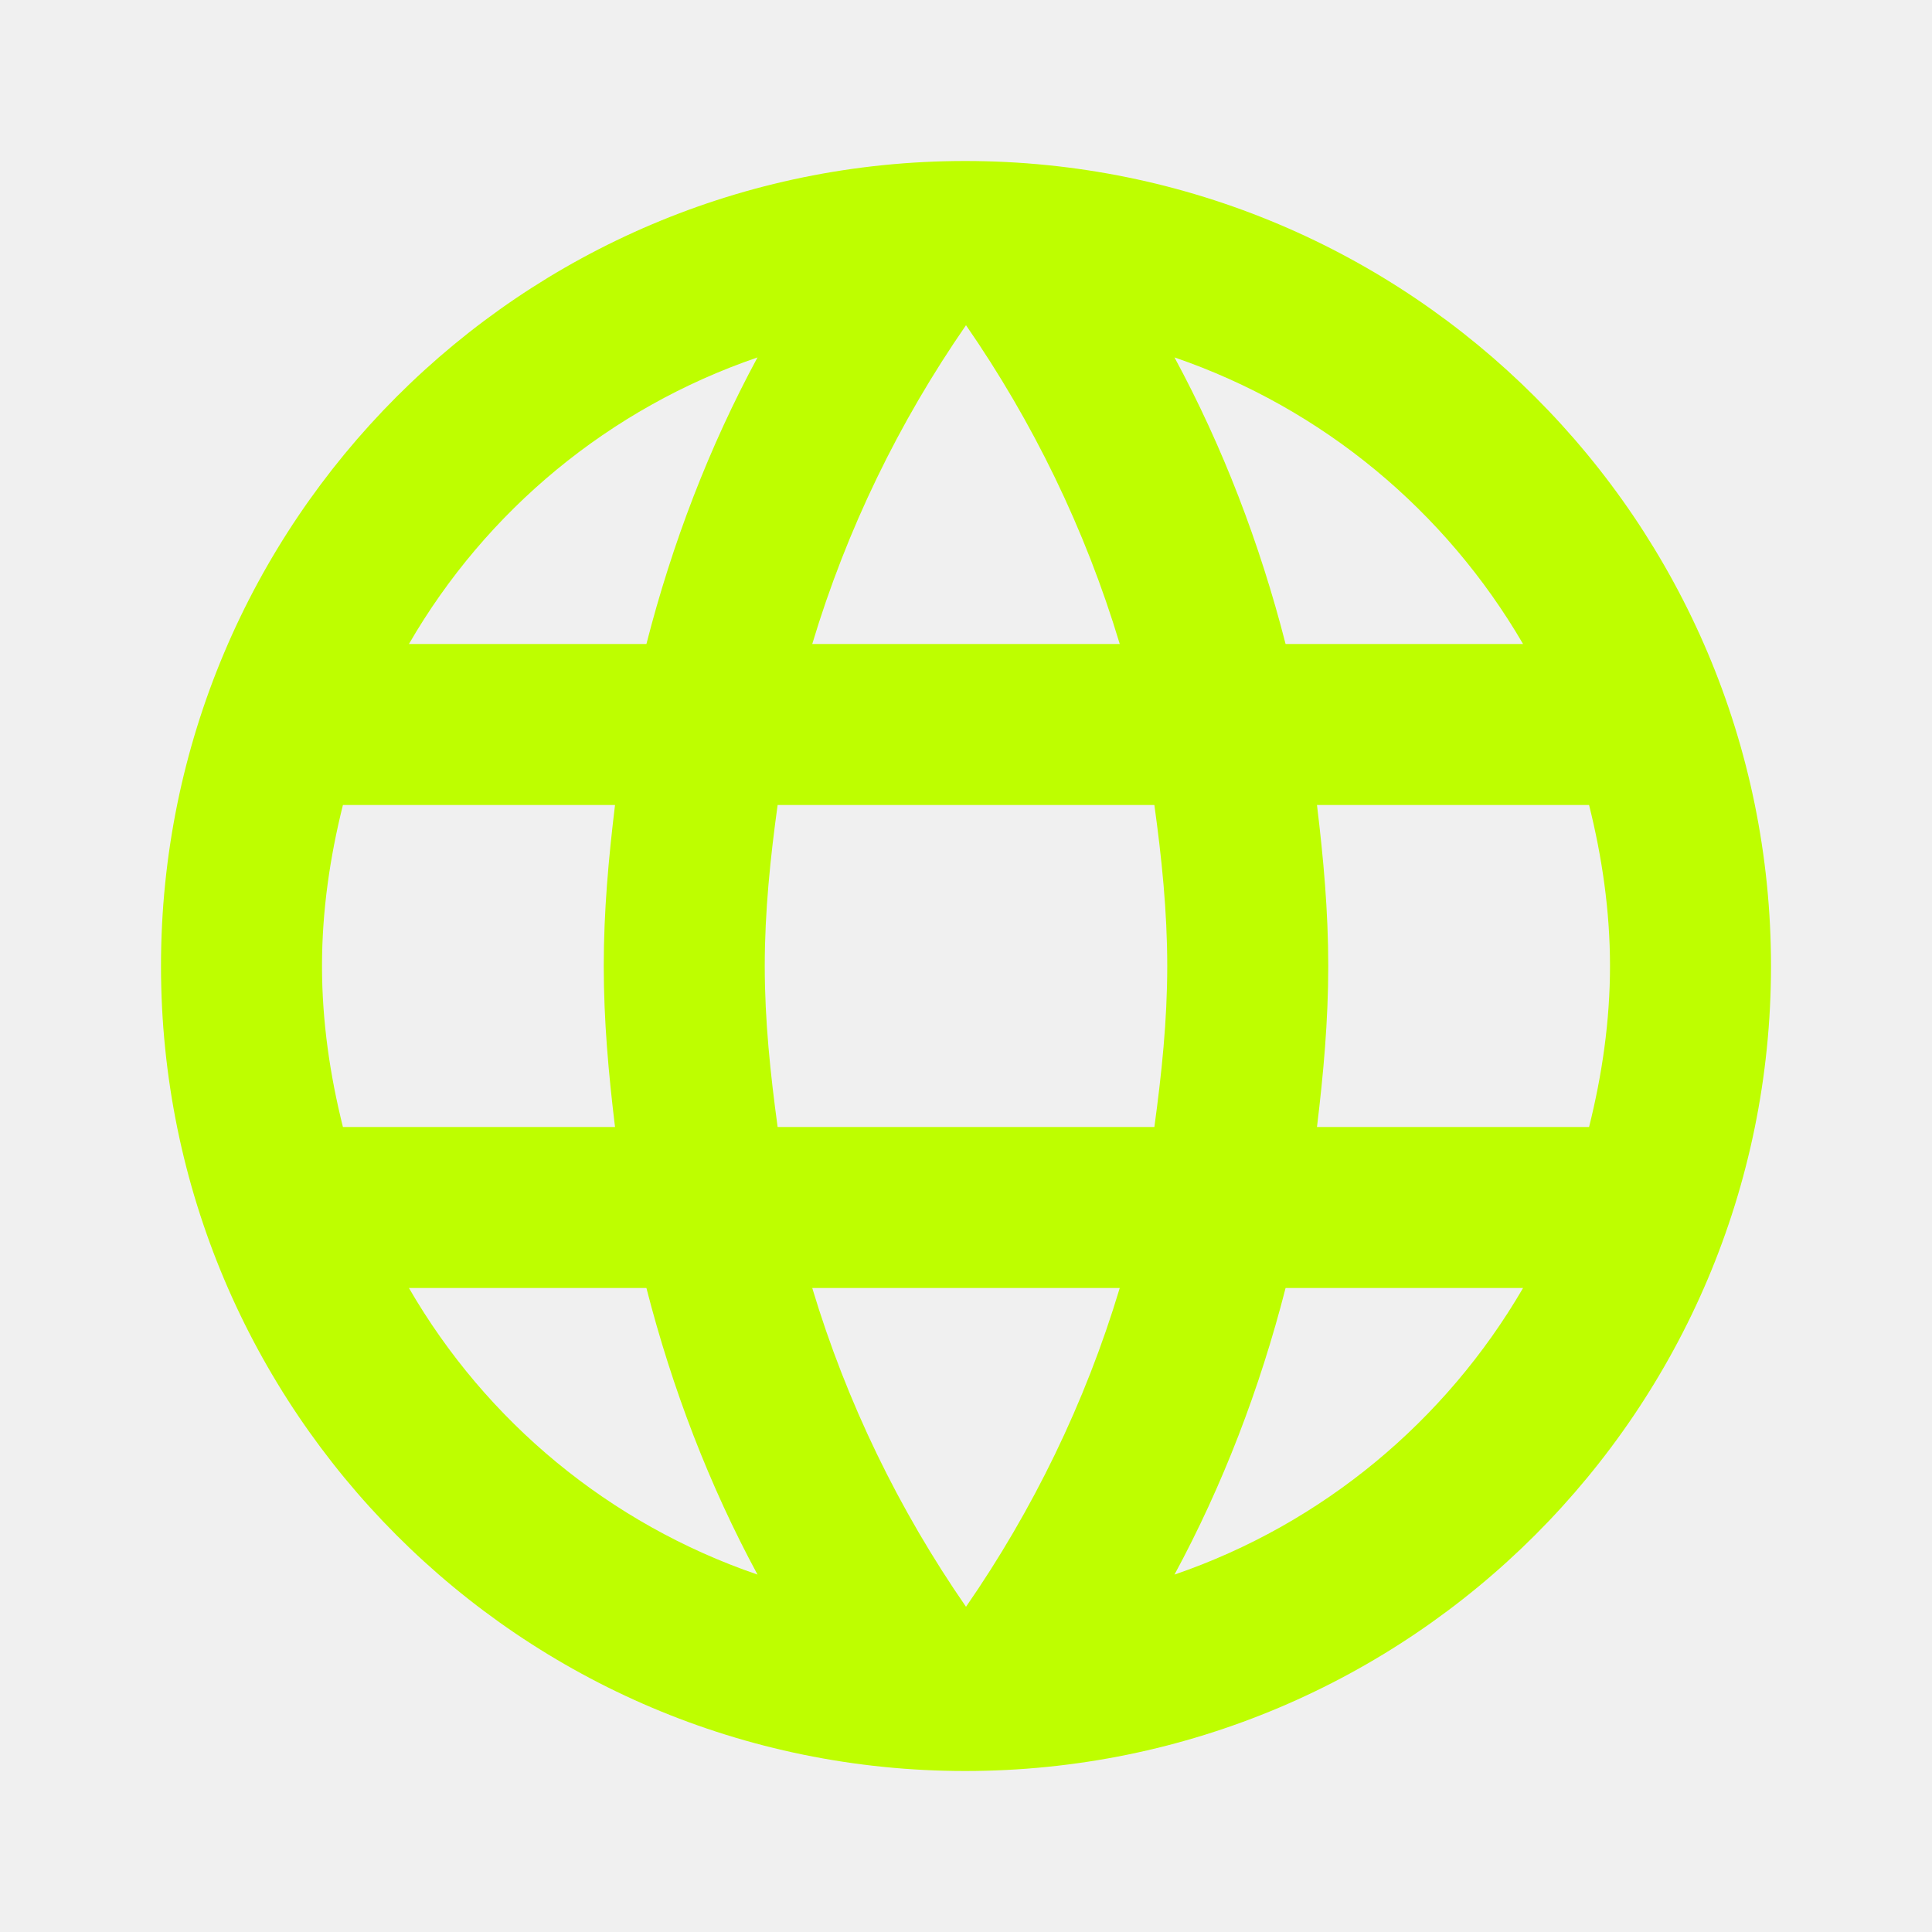
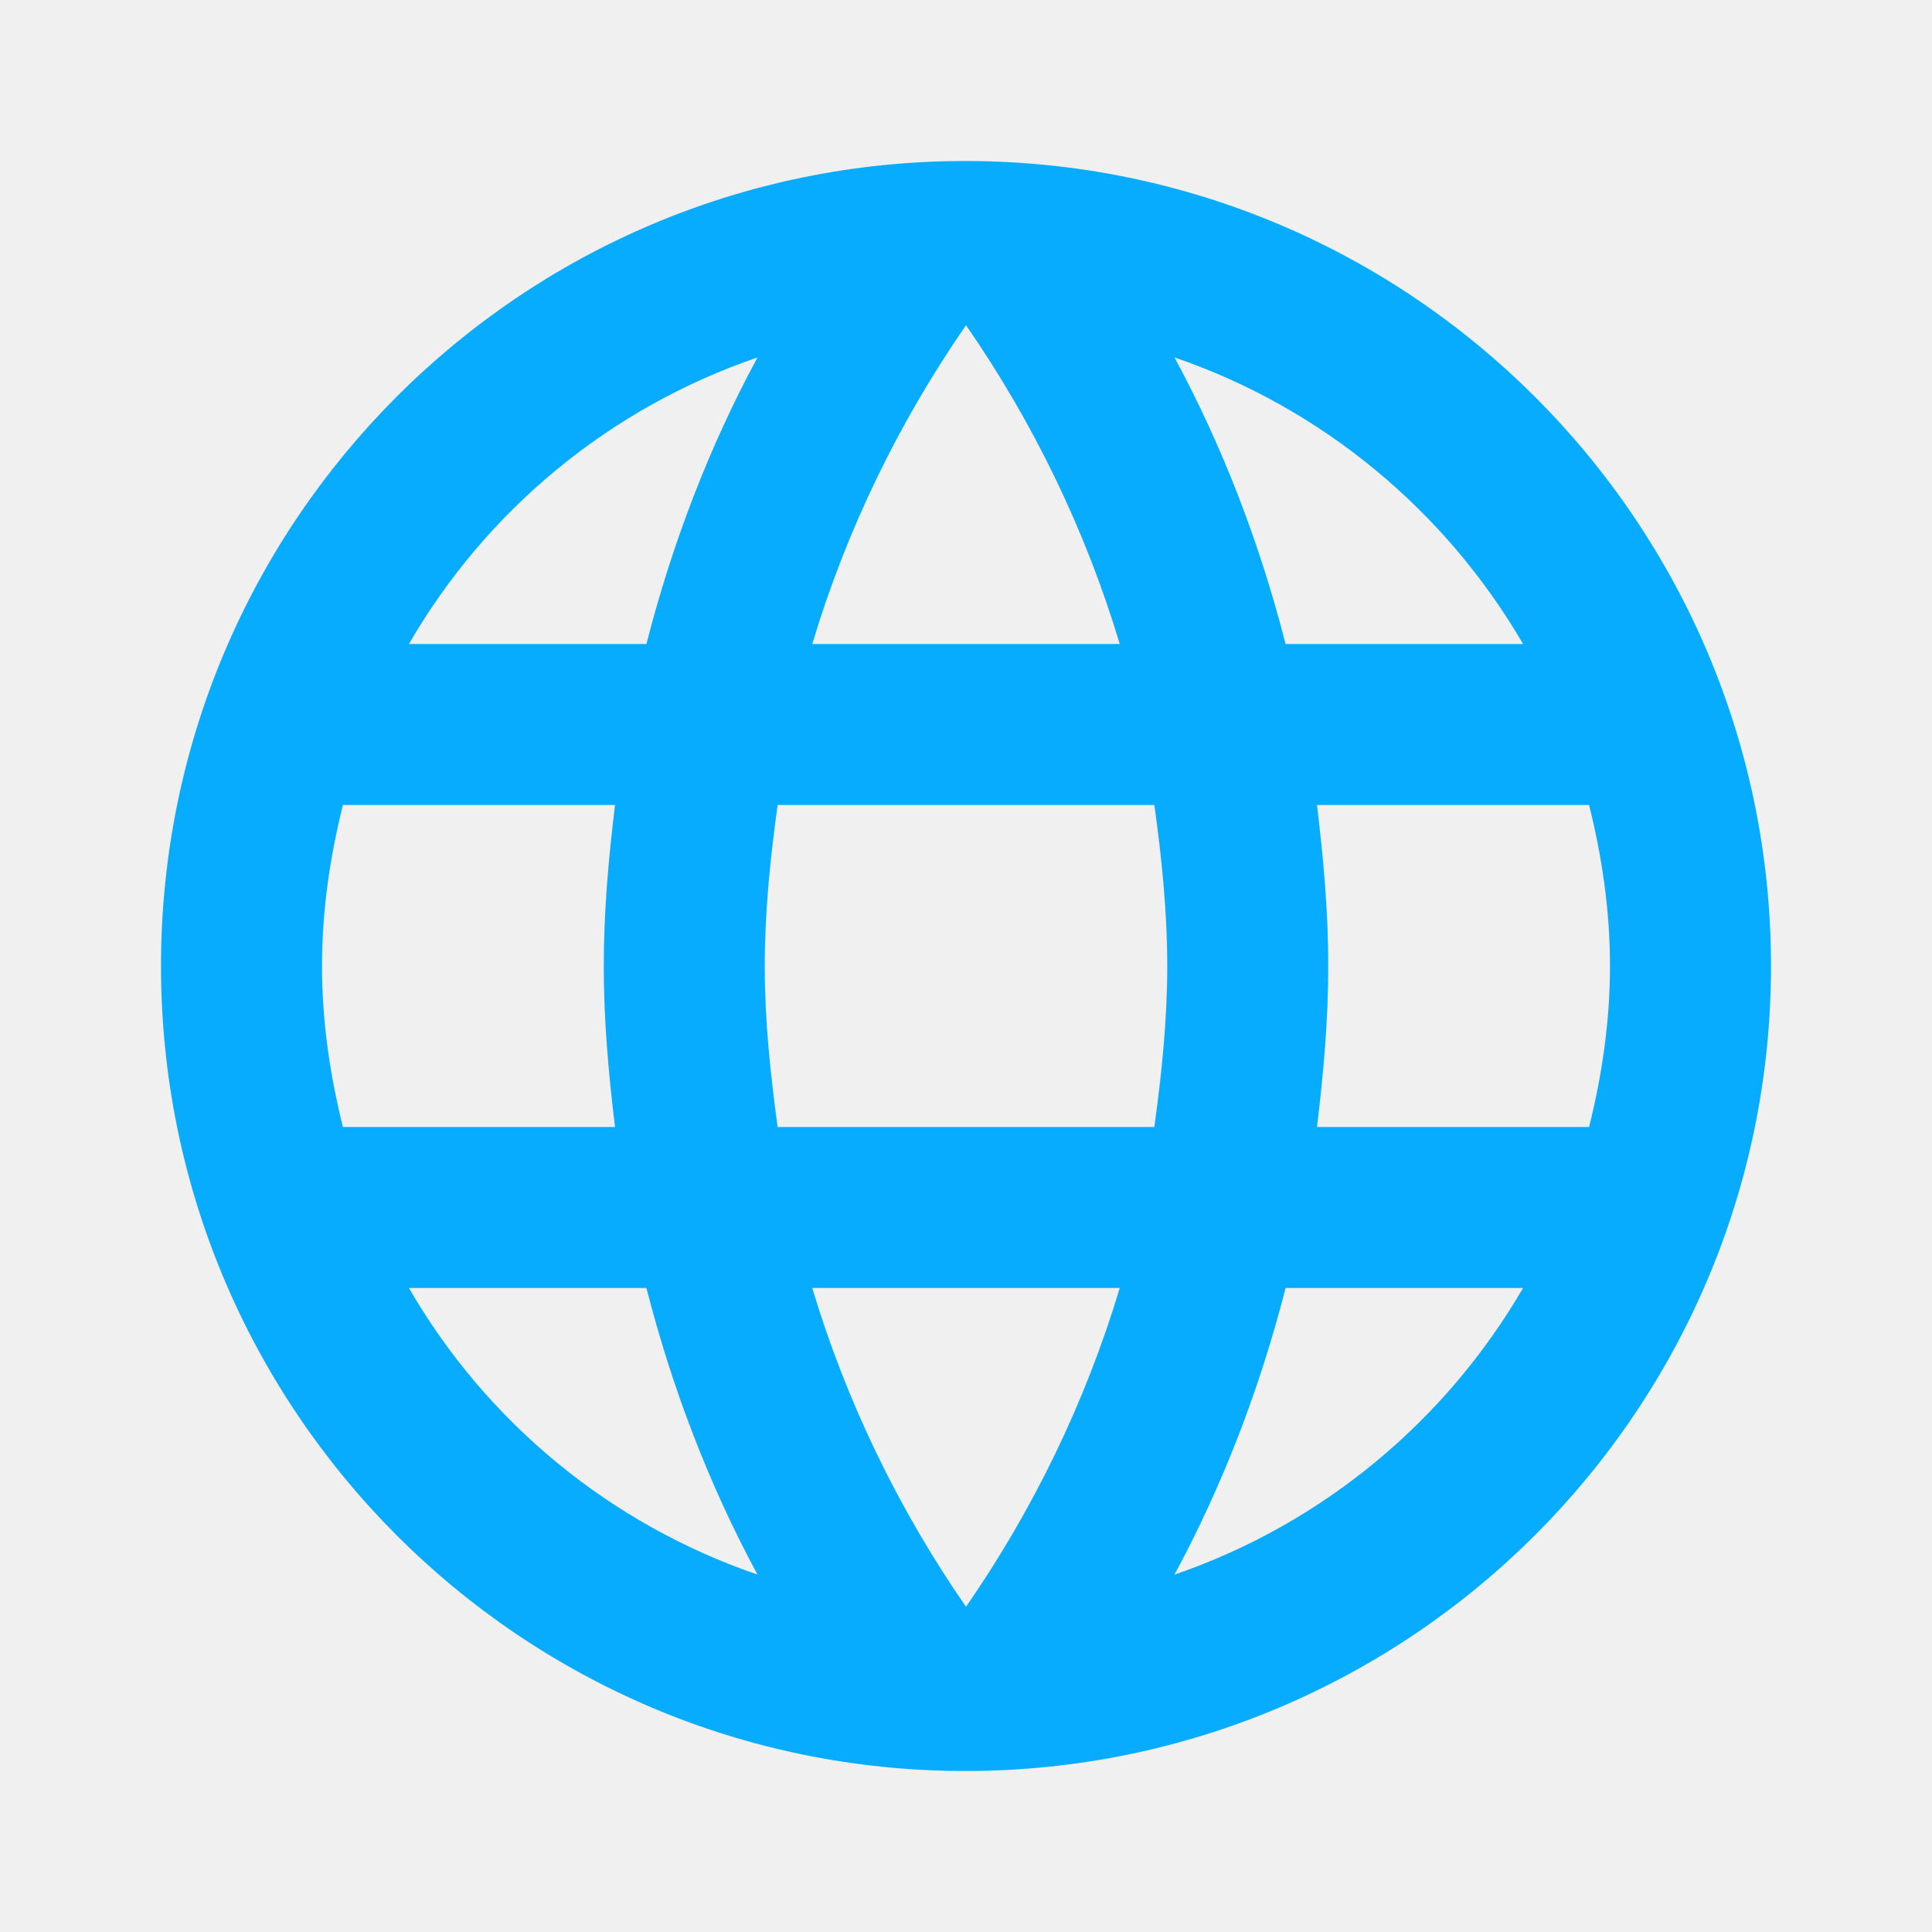
<svg xmlns="http://www.w3.org/2000/svg" width="24" height="24" viewBox="0 0 24 24" fill="none">
  <g clip-path="url(#clip0_133_8869)">
-     <path d="M11.99 2C6.47 2 2 6.48 2 12C2 17.52 6.47 22 11.99 22C17.52 22 22 17.52 22 12C22 6.48 17.52 2 11.99 2ZM18.92 8H15.97C15.65 6.75 15.19 5.55 14.59 4.44C16.43 5.07 17.96 6.35 18.92 8ZM12 4.04C12.83 5.24 13.48 6.57 13.91 8H10.09C10.52 6.57 11.17 5.24 12 4.04ZM4.26 14C4.1 13.36 4 12.69 4 12C4 11.31 4.1 10.64 4.26 10H7.64C7.56 10.66 7.5 11.32 7.5 12C7.5 12.68 7.56 13.34 7.64 14H4.26ZM5.08 16H8.03C8.35 17.25 8.81 18.45 9.41 19.56C7.57 18.93 6.04 17.66 5.08 16ZM8.03 8H5.08C6.04 6.34 7.57 5.07 9.41 4.44C8.81 5.55 8.35 6.75 8.03 8ZM12 19.96C11.17 18.76 10.52 17.43 10.09 16H13.91C13.48 17.43 12.83 18.76 12 19.96ZM14.34 14H9.66C9.57 13.34 9.5 12.68 9.5 12C9.5 11.32 9.57 10.65 9.66 10H14.34C14.43 10.65 14.5 11.32 14.5 12C14.5 12.68 14.43 13.34 14.34 14ZM14.59 19.56C15.19 18.45 15.65 17.25 15.97 16H18.92C17.96 17.65 16.43 18.93 14.59 19.56ZM16.36 14C16.44 13.34 16.5 12.68 16.5 12C16.5 11.32 16.44 10.66 16.36 10H19.74C19.9 10.64 20 11.31 20 12C20 12.69 19.9 13.36 19.74 14H16.36Z" fill="#BEFE00" />
+     <path d="M11.99 2C6.47 2 2 6.48 2 12C2 17.52 6.47 22 11.99 22C17.52 22 22 17.52 22 12C22 6.48 17.52 2 11.99 2ZM18.92 8H15.97C15.65 6.75 15.19 5.55 14.59 4.44C16.43 5.07 17.96 6.35 18.92 8ZM12 4.04C12.83 5.24 13.48 6.57 13.91 8H10.09C10.52 6.57 11.17 5.24 12 4.04ZM4.26 14C4.1 13.36 4 12.69 4 12C4 11.31 4.1 10.64 4.26 10H7.64C7.56 10.66 7.5 11.32 7.5 12C7.5 12.68 7.56 13.34 7.64 14H4.26ZM5.08 16H8.03C8.35 17.25 8.81 18.45 9.41 19.56C7.57 18.93 6.04 17.66 5.08 16ZM8.03 8H5.08C6.04 6.34 7.57 5.07 9.41 4.44C8.81 5.55 8.35 6.75 8.03 8ZM12 19.96C11.17 18.76 10.52 17.43 10.09 16H13.91C13.48 17.43 12.83 18.76 12 19.96ZM14.34 14H9.66C9.57 13.34 9.5 12.68 9.5 12C9.5 11.32 9.57 10.65 9.66 10H14.34C14.43 10.65 14.5 11.32 14.5 12C14.5 12.68 14.43 13.34 14.34 14ZM14.59 19.56C15.19 18.45 15.65 17.25 15.97 16H18.92C17.96 17.65 16.43 18.93 14.59 19.56ZM16.36 14C16.44 13.34 16.5 12.68 16.5 12C16.5 11.32 16.44 10.66 16.36 10H19.74C19.9 10.64 20 11.31 20 12C20 12.69 19.9 13.36 19.74 14H16.36Z" fill="#07acff" />
  </g>
  <defs>
    <clipPath id="clip0_133_8869">
      <rect width="24" height="24" fill="white" />
    </clipPath>
  </defs>
</svg>
